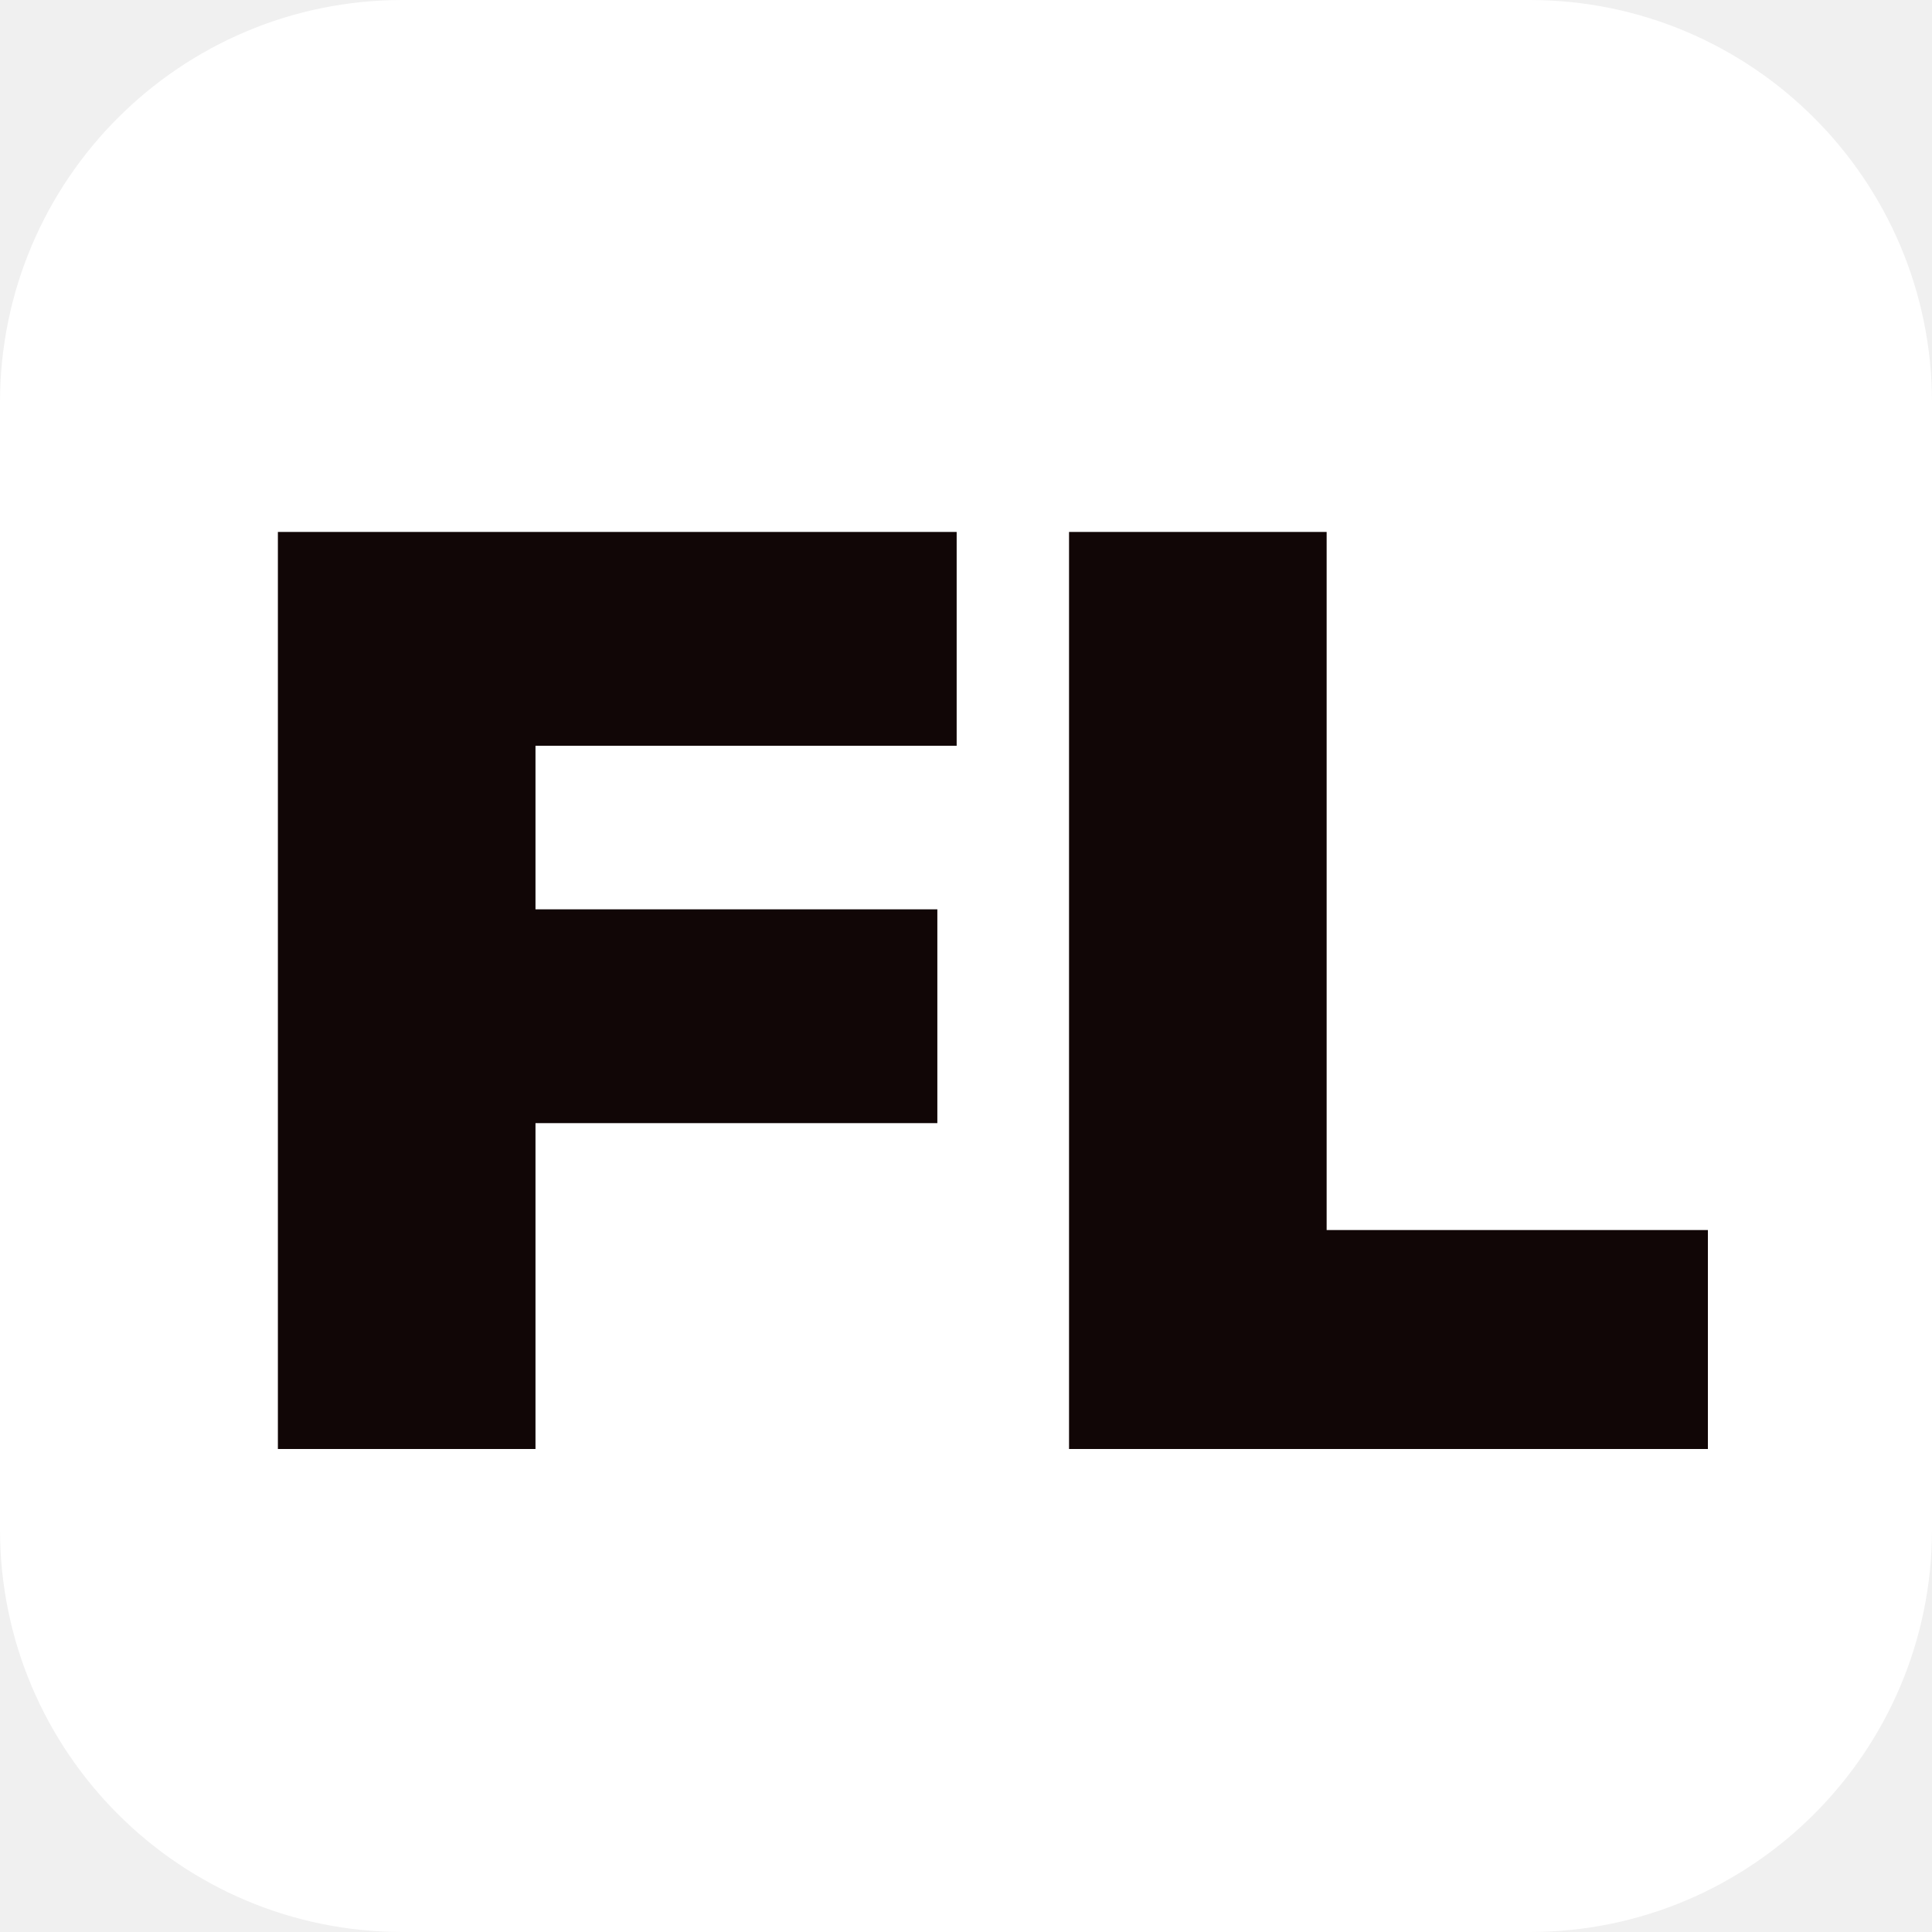
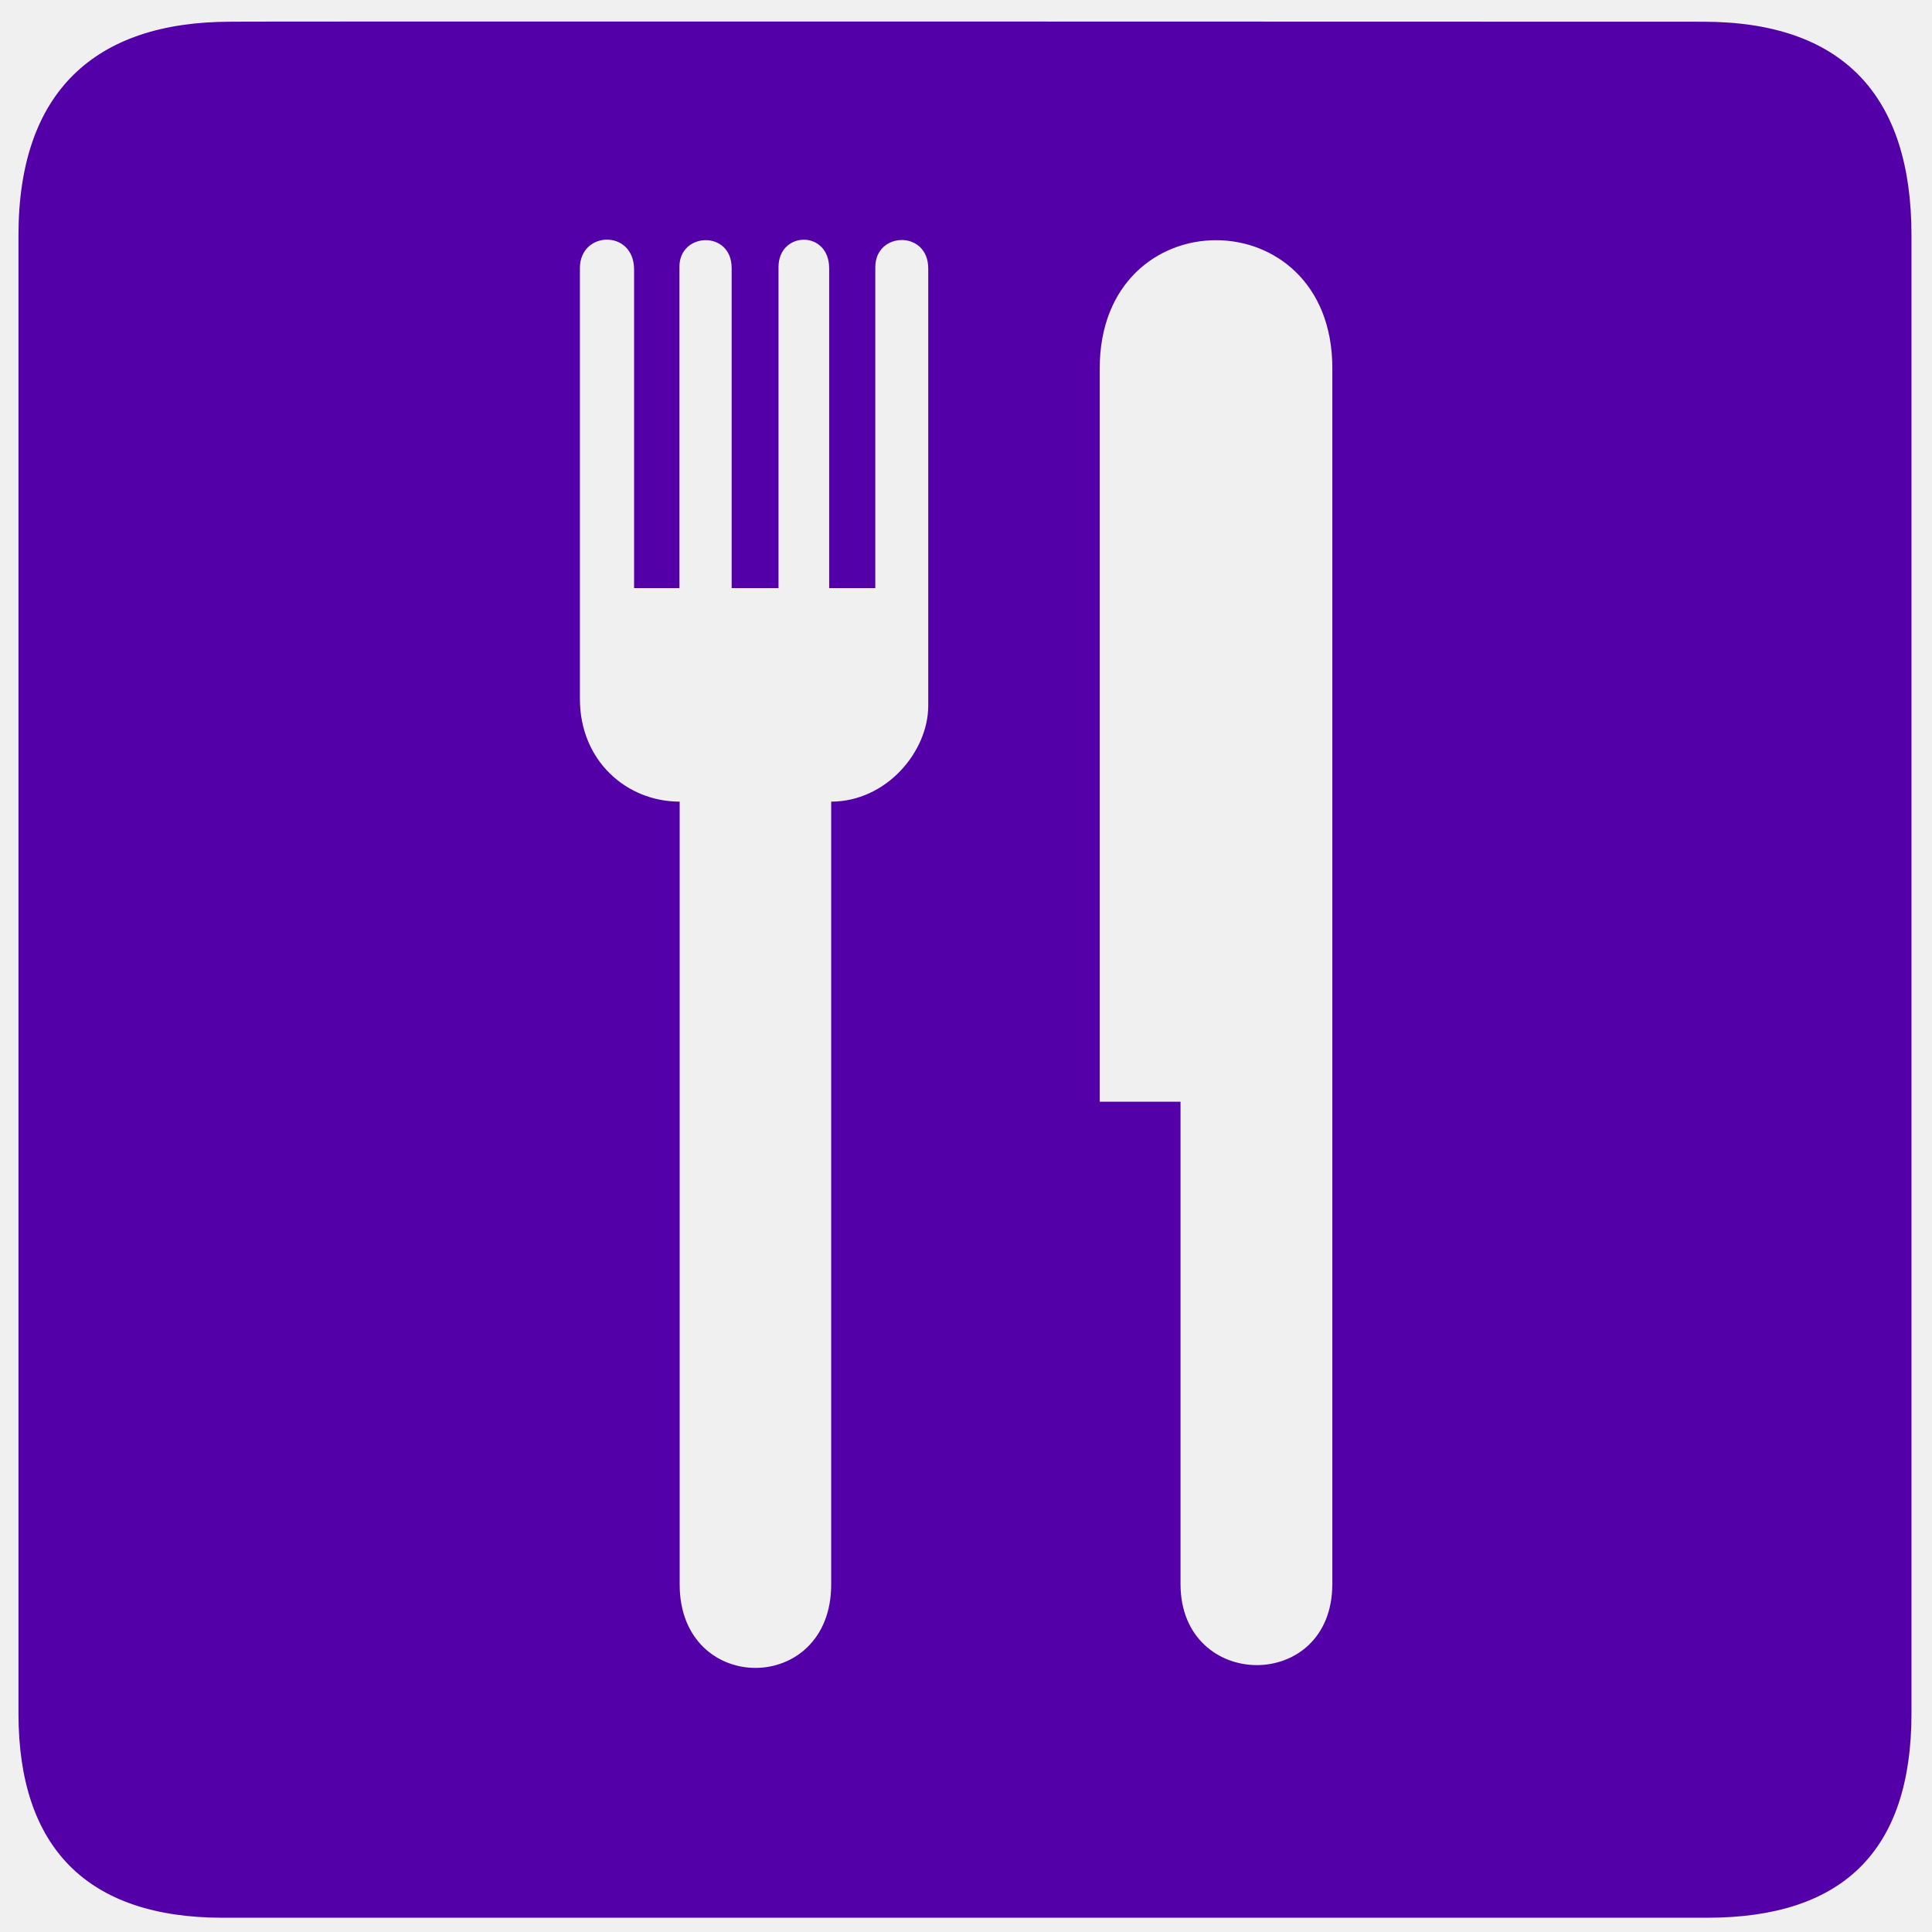
- <svg xmlns="http://www.w3.org/2000/svg" width="24" height="24" viewBox="0 0 24 24" fill="none">
-   <rect width="24" height="24" rx="5" fill="white" />
-   <path d="M3.452 18V6.608H6.652V18H3.452ZM6.044 13.952V11.296H11.644V13.952H6.044ZM6.044 9.264V6.608H11.884V9.264H6.044ZM13.28 18V6.608H16.48V18H13.28ZM15.888 18V15.28H21.216V18H15.888Z" fill="#110606" />
+ <svg xmlns="http://www.w3.org/2000/svg" width="50" height="50" viewBox="0 0 50 50" fill="none">
+   <path d="M44.071 0.562C44.071 0.562 5.955 0.55 5.966 0.562C2.453 0.562 0.478 2.378 0.478 6.088V44.343C0.478 47.814 2.254 49.631 5.764 49.631H44.18C47.691 49.631 49.469 47.905 49.469 44.343V6.088C49.469 2.468 47.691 0.562 44.071 0.562ZM24.023 18.261C24.023 19.461 22.93 20.746 21.511 20.746V41.008C21.511 43.884 17.59 43.884 17.59 41.008V20.746C16.21 20.746 15.008 19.683 15.008 18.09V6.939C15.008 5.969 16.41 5.931 16.41 6.977V15.22H17.584V6.901C17.584 6.009 18.935 5.952 18.935 6.939V15.22H20.148V6.913C20.148 5.98 21.459 5.943 21.459 6.949V15.22H22.653V6.913C22.653 5.991 24.023 5.954 24.023 6.949V18.261ZM34.48 40.998C34.48 43.812 30.552 43.77 30.552 40.998V28.512H28.461V9.53C28.461 5.112 34.481 5.112 34.481 9.53V40.998H34.48Z" fill="#5400A8" />
</svg>
